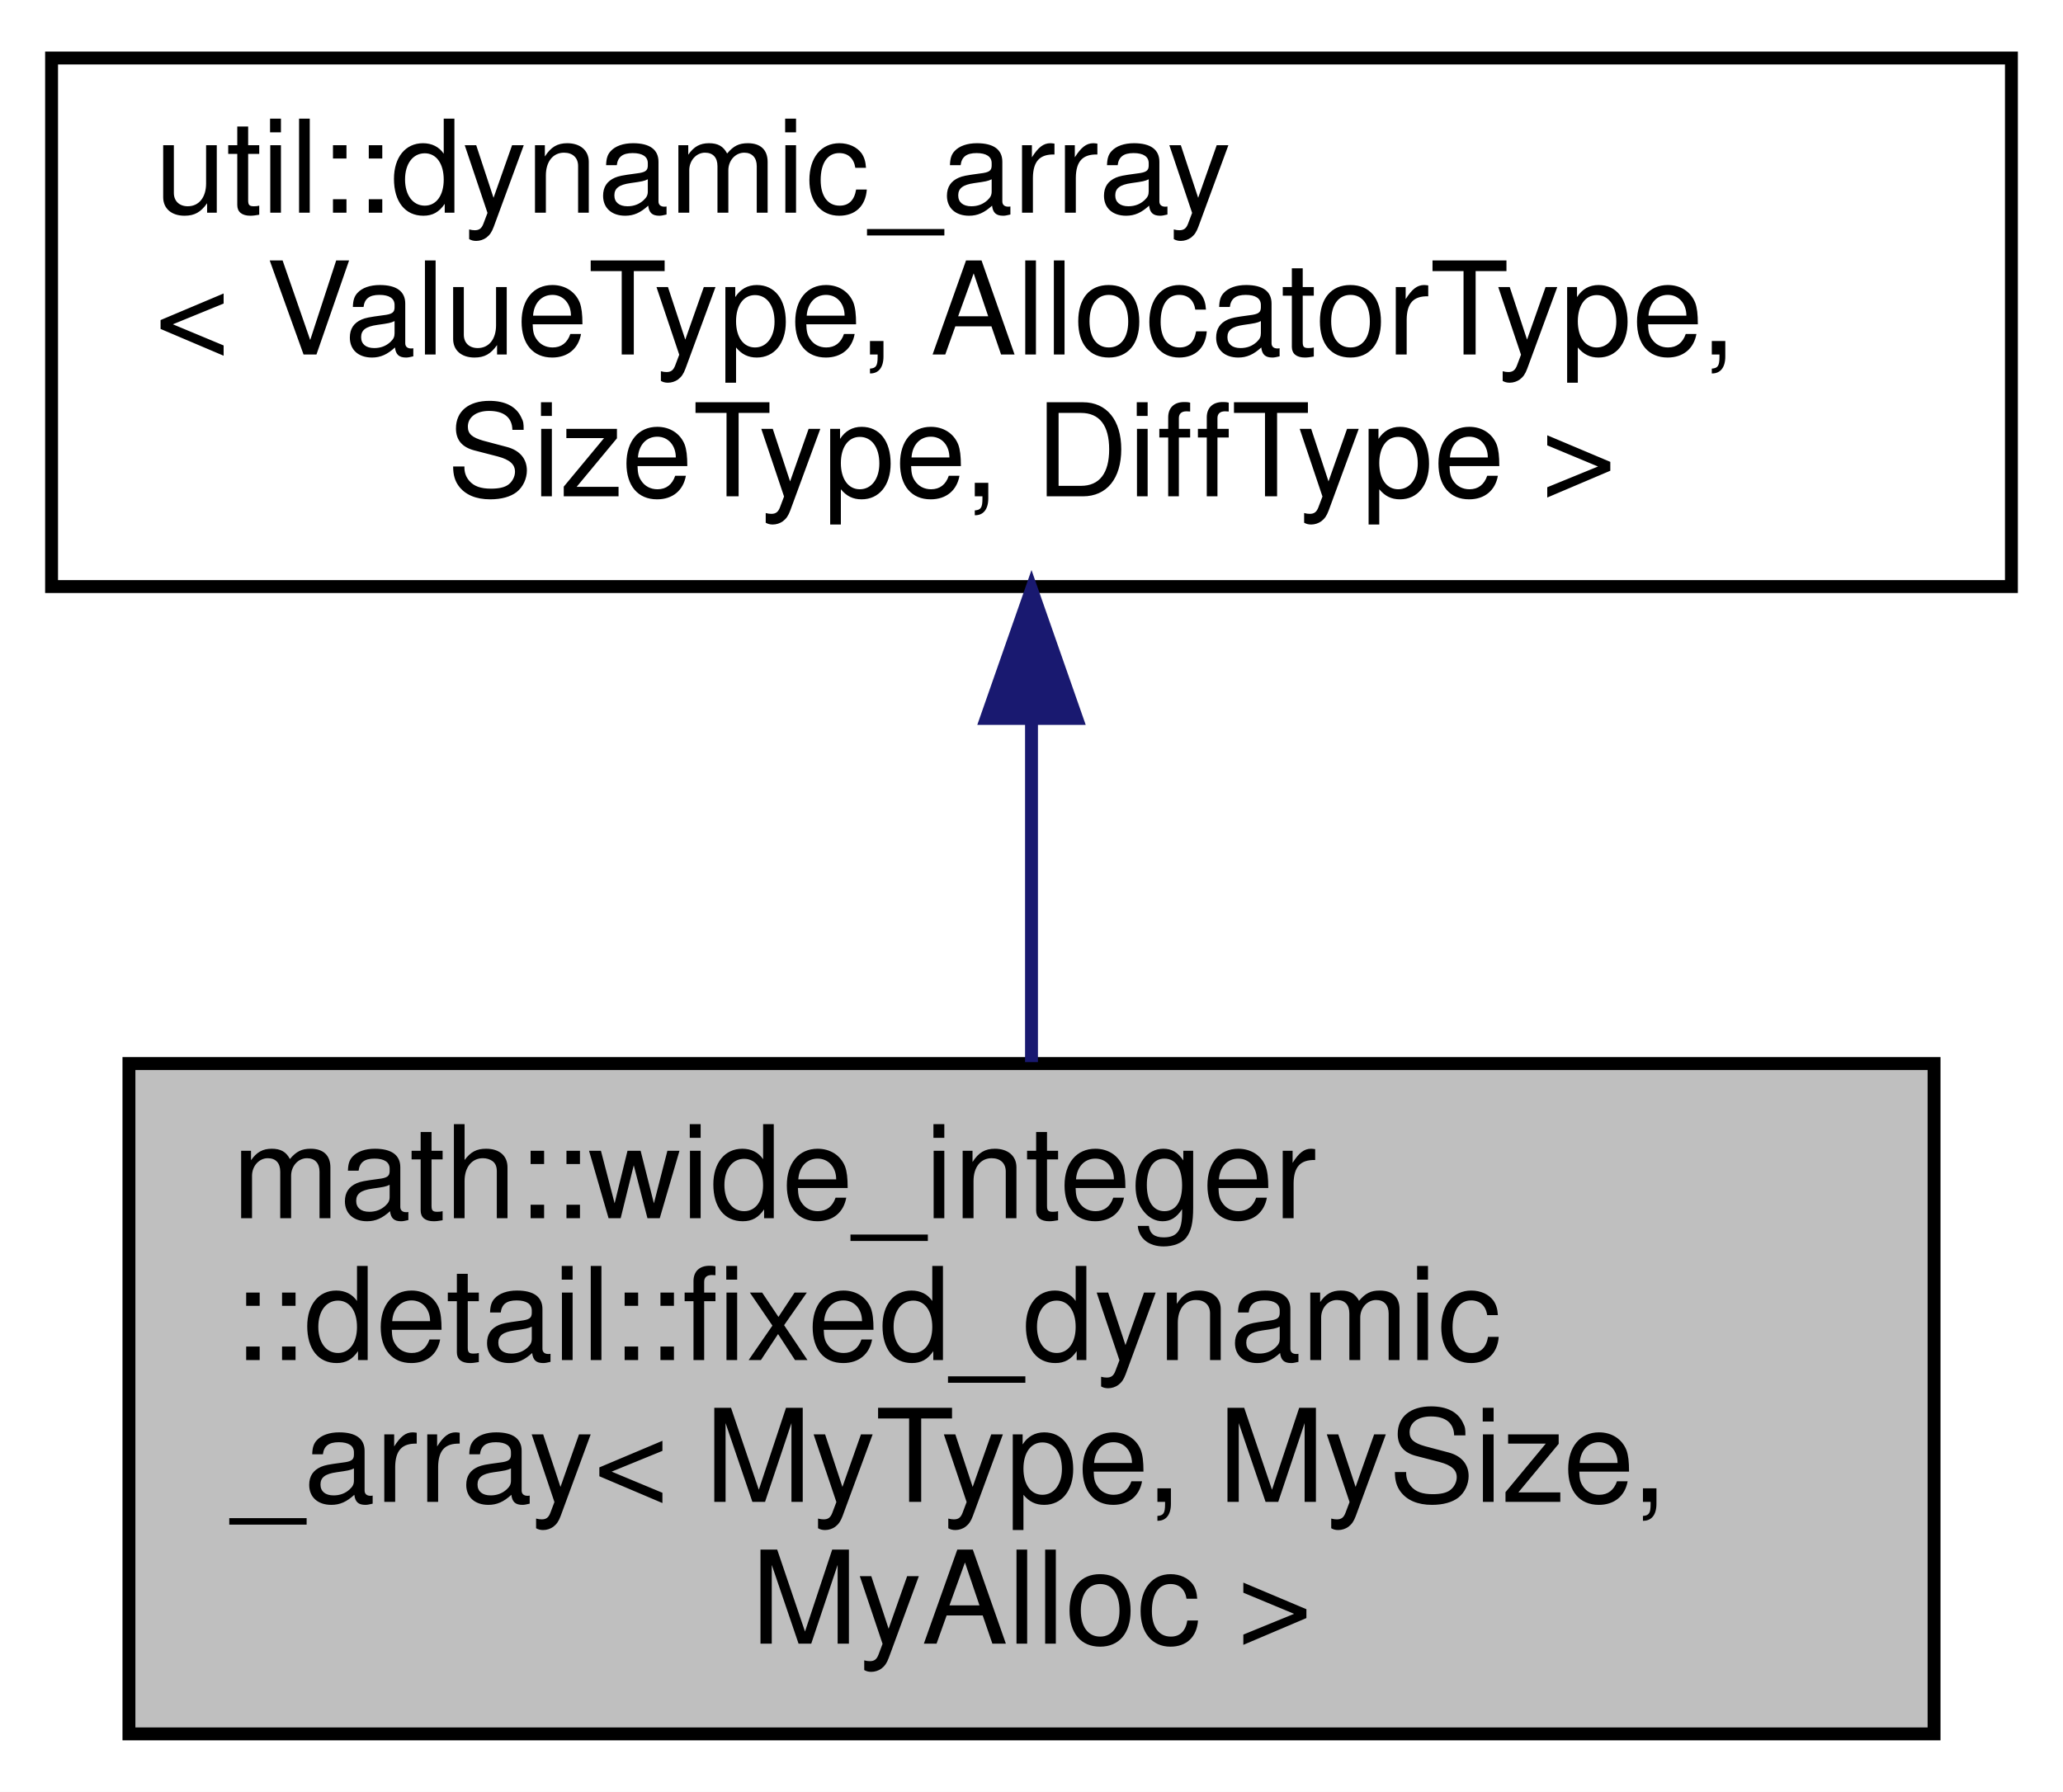
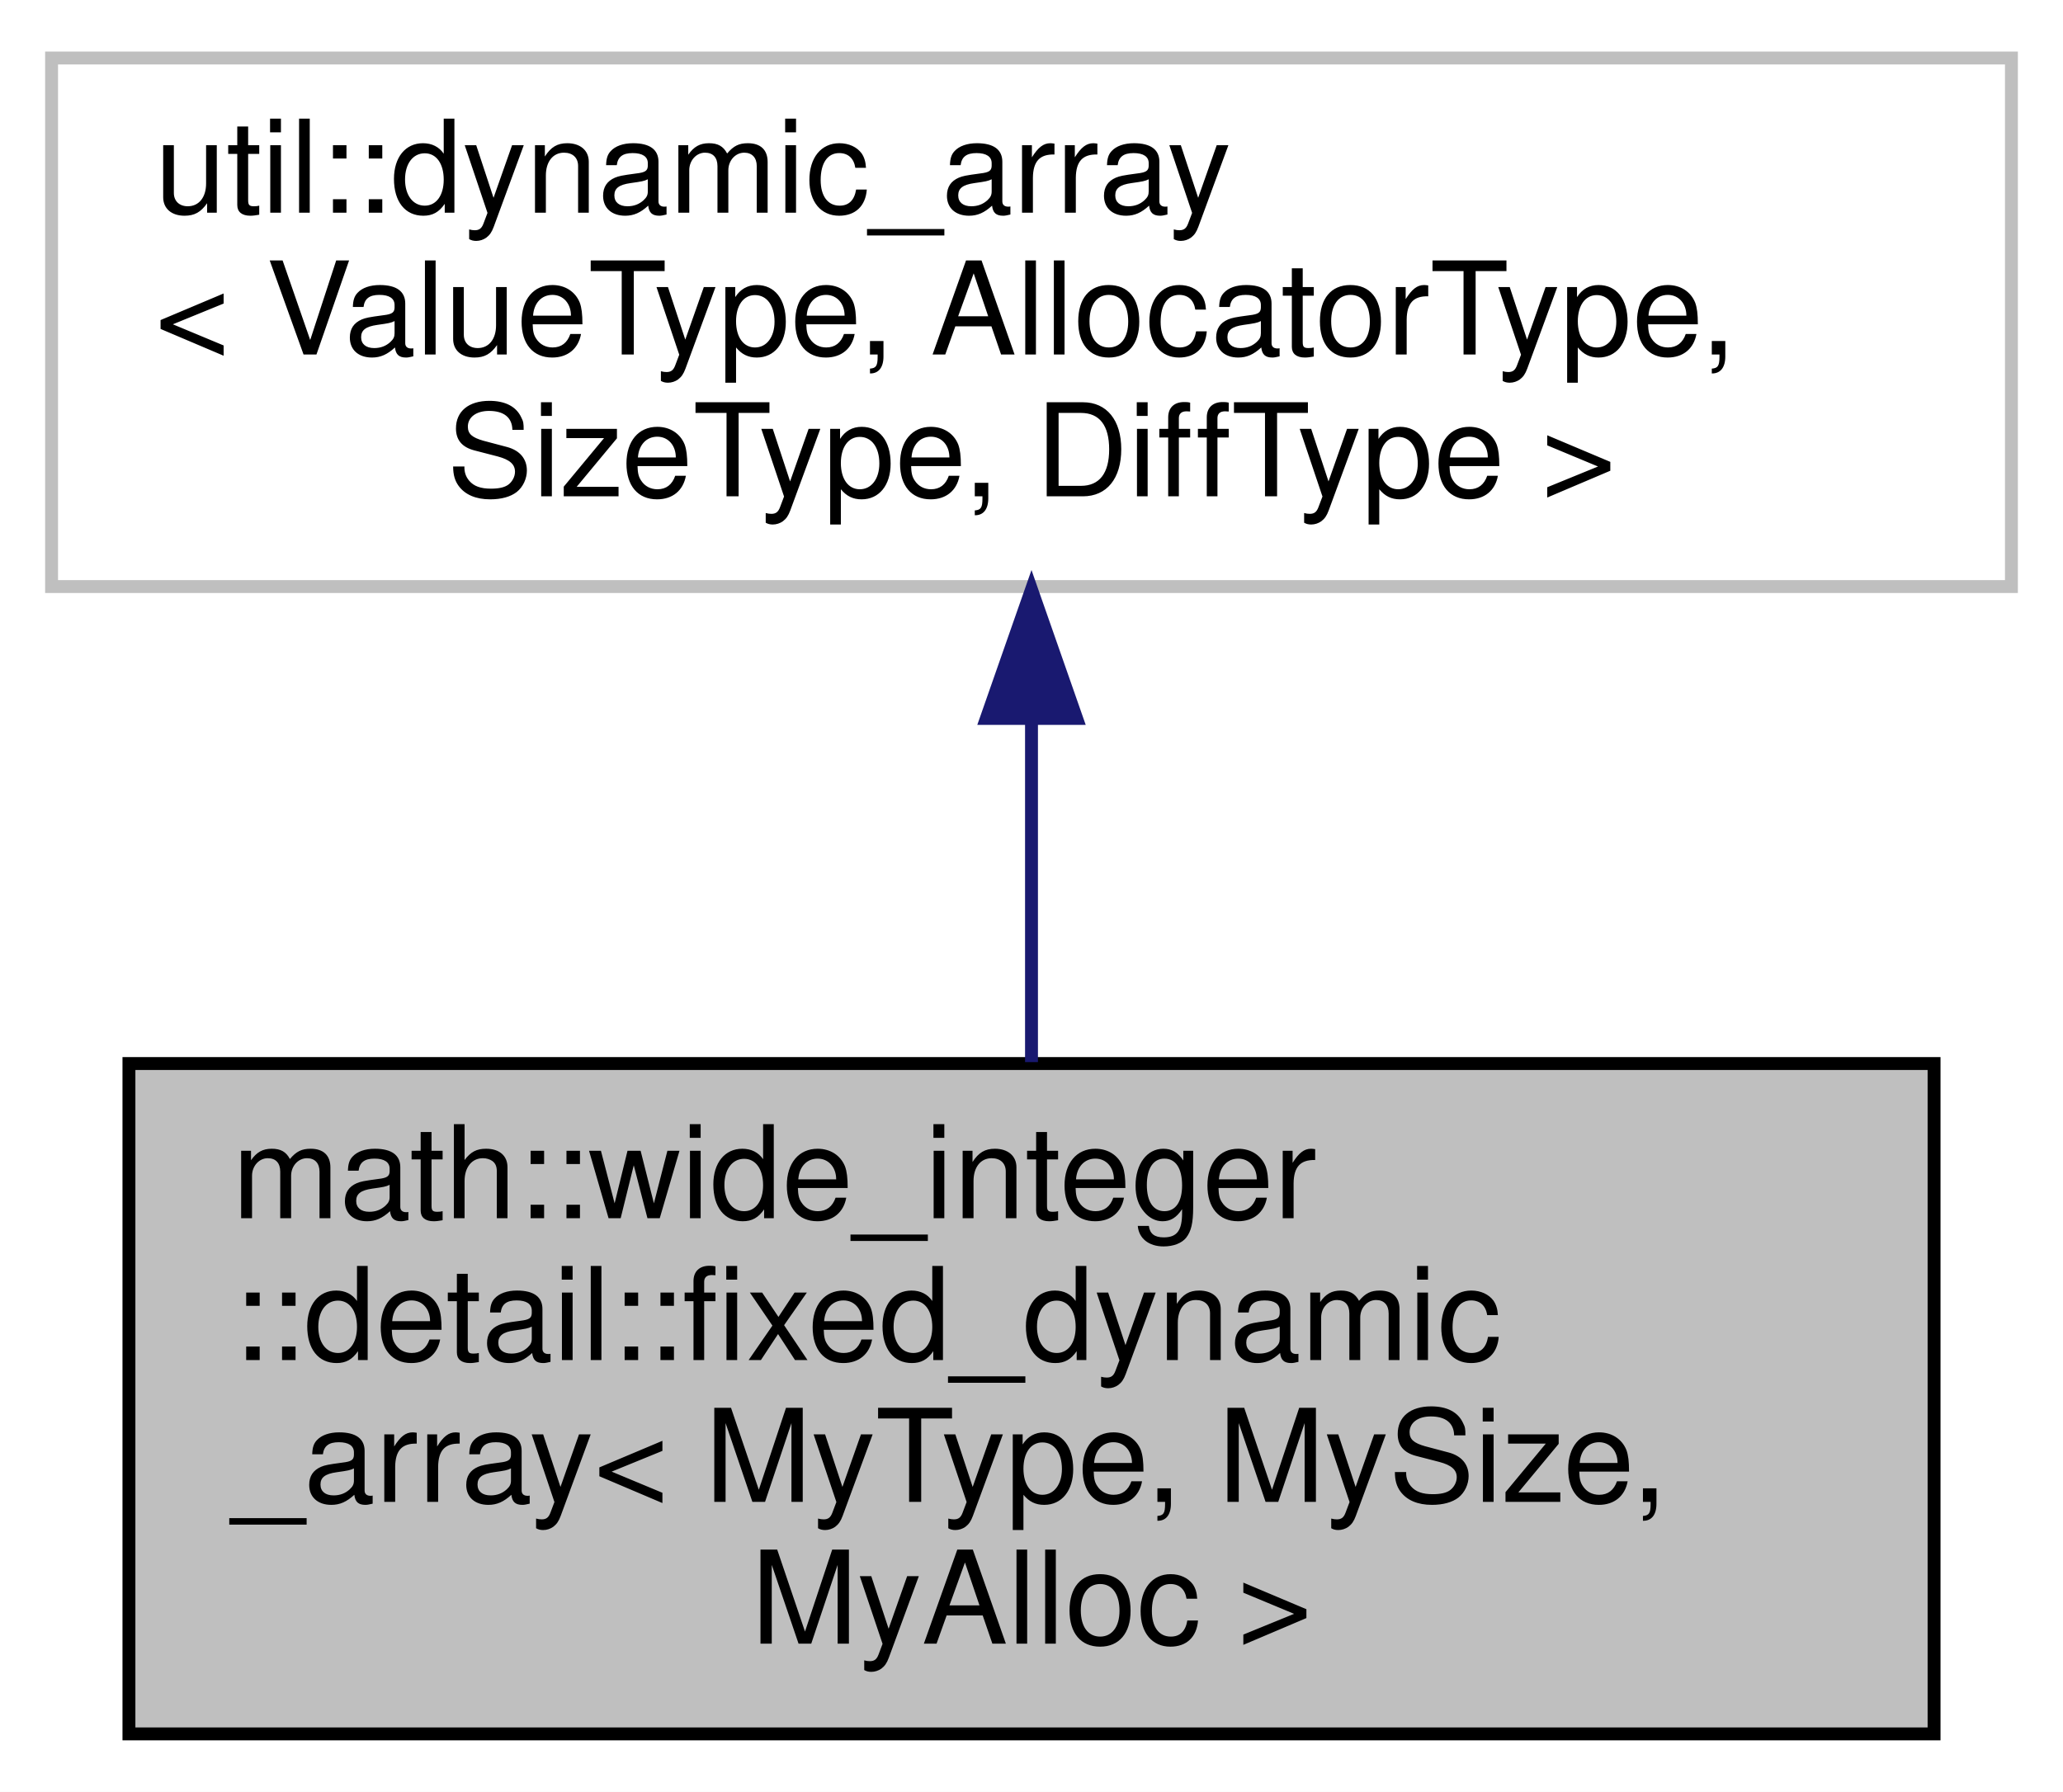
<svg xmlns="http://www.w3.org/2000/svg" xmlns:xlink="http://www.w3.org/1999/xlink" width="160pt" height="139pt" viewBox="0.00 0.00 160.00 139.00">
  <g id="graph0" class="graph" transform="scale(1 1) rotate(0) translate(4 135)">
    <polygon fill="white" stroke="transparent" points="-4,4 -4,-135 156,-135 156,4 -4,4" />
    <g id="node1" class="node">
      <g id="a_node1">
        <a xlink:title=" ">
          <polygon fill="#bfbfbf" stroke="black" points="6,-0.5 6,-52.5 146,-52.5 146,-0.5 6,-0.5" />
          <text text-anchor="start" x="14" y="-40.5" font-family="Helvetica,sans-Serif" font-size="10.00">math::wide_integer</text>
          <text text-anchor="start" x="14" y="-29.5" font-family="Helvetica,sans-Serif" font-size="10.00">::detail::fixed_dynamic</text>
          <text text-anchor="start" x="14" y="-18.5" font-family="Helvetica,sans-Serif" font-size="10.00">_array&lt; MyType, MySize,</text>
          <text text-anchor="middle" x="76" y="-7.5" font-family="Helvetica,sans-Serif" font-size="10.00"> MyAlloc &gt;</text>
        </a>
      </g>
    </g>
    <g id="node2" class="node">
      <g id="a_node2">
        <a xlink:href="classutil_1_1dynamic__array.html" target="_top" xlink:title=" ">
-           <polygon fill="white" stroke="black" points="0,-89.5 0,-130.5 152,-130.5 152,-89.5 0,-89.5" />
+           <polygon fill="white" stroke="#bfbfbf" points="0,-89.5 0,-130.5 152,-130.5 152,-89.5 0,-89.5" />
          <text text-anchor="start" x="8" y="-118.5" font-family="Helvetica,sans-Serif" font-size="10.00">util::dynamic_array</text>
          <text text-anchor="start" x="8" y="-107.5" font-family="Helvetica,sans-Serif" font-size="10.00">&lt; ValueType, AllocatorType,</text>
          <text text-anchor="middle" x="76" y="-96.5" font-family="Helvetica,sans-Serif" font-size="10.00"> SizeType, DiffType &gt;</text>
        </a>
      </g>
    </g>
    <g id="edge1" class="edge">
      <path fill="none" stroke="midnightblue" d="M76,-79.12C76,-70.41 76,-60.99 76,-52.61" />
      <polygon fill="midnightblue" stroke="midnightblue" points="72.5,-79.27 76,-89.27 79.5,-79.27 72.5,-79.27" />
    </g>
  </g>
</svg>
